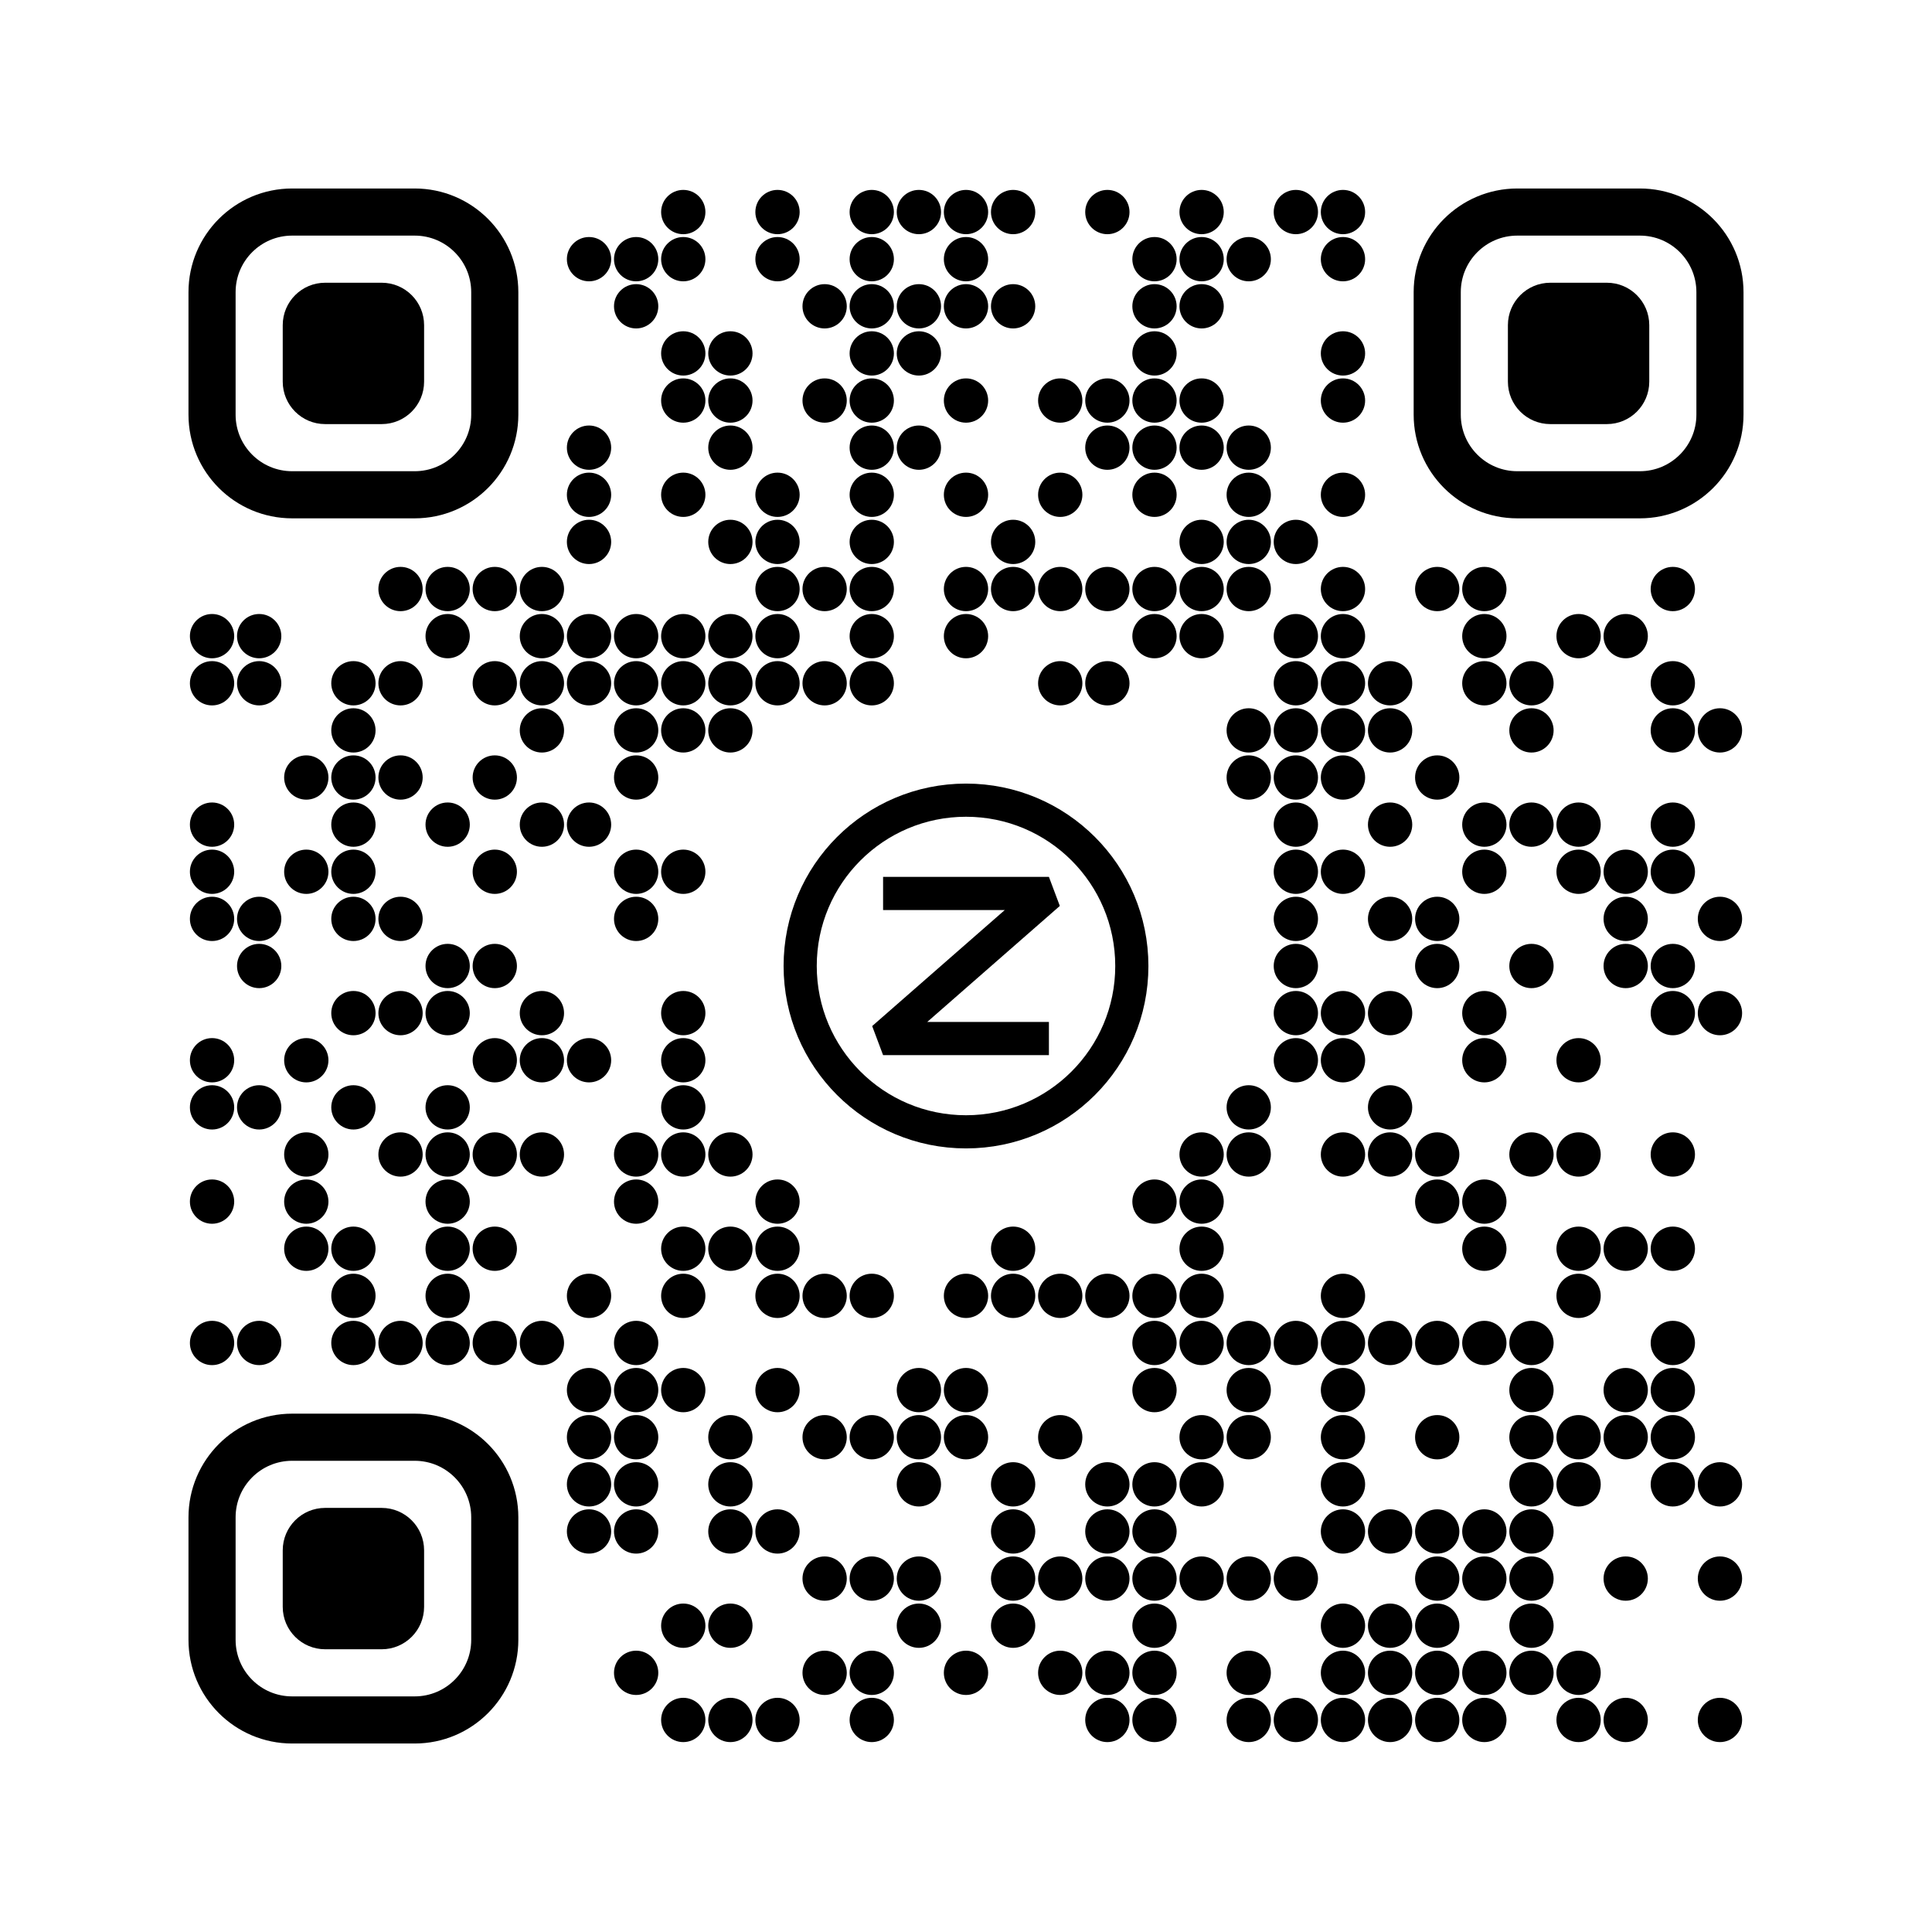
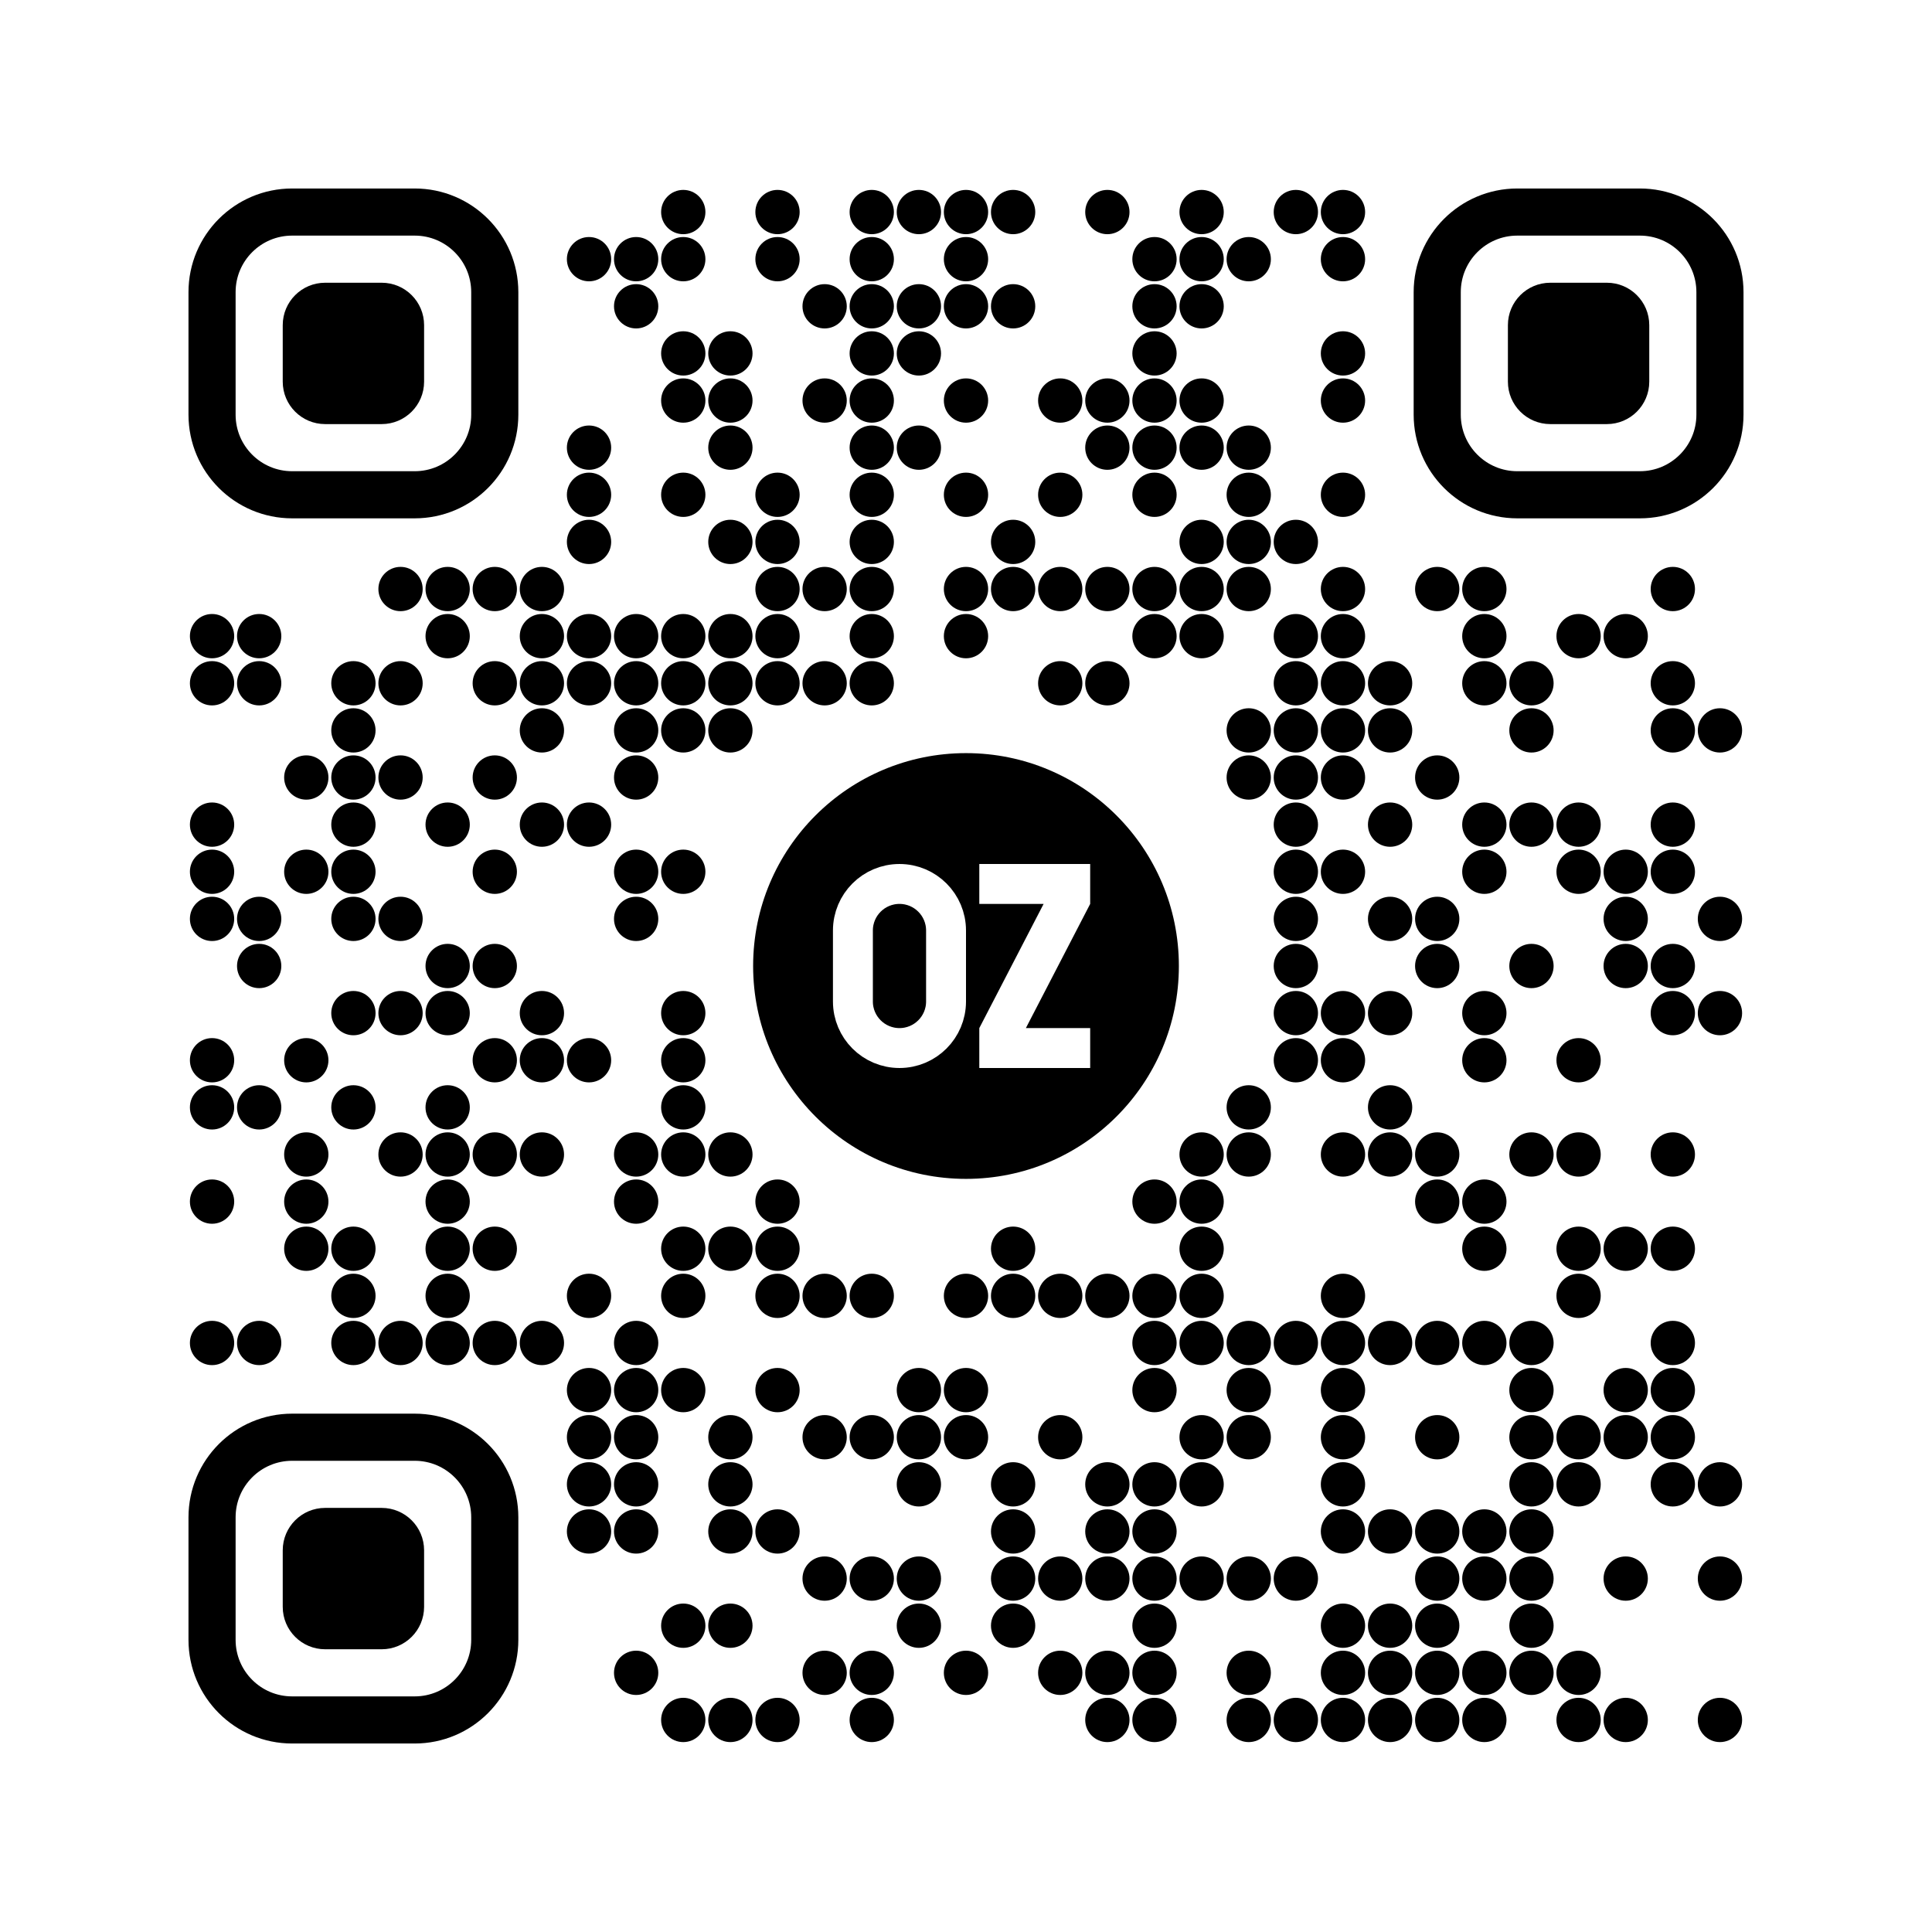
<svg xmlns="http://www.w3.org/2000/svg" viewBox="0 0 41 41" width="1024" height="1024">
  <rect width="41" height="41" fill="#fff" />
  <circle cx="14.5" cy="4.5" r="0.47" fill="#000" />
  <circle cx="16.5" cy="4.5" r="0.47" fill="#000" />
  <circle cx="18.5" cy="4.5" r="0.47" fill="#000" />
  <circle cx="19.5" cy="4.5" r="0.47" fill="#000" />
  <circle cx="20.5" cy="4.5" r="0.47" fill="#000" />
  <circle cx="21.5" cy="4.5" r="0.47" fill="#000" />
  <circle cx="23.5" cy="4.5" r="0.47" fill="#000" />
  <circle cx="25.5" cy="4.5" r="0.47" fill="#000" />
  <circle cx="27.5" cy="4.5" r="0.47" fill="#000" />
  <circle cx="28.5" cy="4.5" r="0.47" fill="#000" />
  <circle cx="12.5" cy="5.5" r="0.47" fill="#000" />
  <circle cx="13.5" cy="5.5" r="0.47" fill="#000" />
  <circle cx="14.5" cy="5.5" r="0.47" fill="#000" />
  <circle cx="16.5" cy="5.5" r="0.47" fill="#000" />
  <circle cx="18.5" cy="5.5" r="0.47" fill="#000" />
  <circle cx="20.5" cy="5.5" r="0.47" fill="#000" />
  <circle cx="24.5" cy="5.5" r="0.47" fill="#000" />
  <circle cx="25.5" cy="5.5" r="0.47" fill="#000" />
  <circle cx="26.5" cy="5.5" r="0.47" fill="#000" />
  <circle cx="28.5" cy="5.5" r="0.47" fill="#000" />
  <circle cx="13.5" cy="6.5" r="0.47" fill="#000" />
  <circle cx="17.5" cy="6.5" r="0.47" fill="#000" />
  <circle cx="18.5" cy="6.5" r="0.47" fill="#000" />
  <circle cx="19.5" cy="6.5" r="0.47" fill="#000" />
  <circle cx="20.5" cy="6.5" r="0.47" fill="#000" />
  <circle cx="21.5" cy="6.5" r="0.47" fill="#000" />
  <circle cx="24.5" cy="6.5" r="0.47" fill="#000" />
  <circle cx="25.5" cy="6.5" r="0.47" fill="#000" />
  <circle cx="14.5" cy="7.5" r="0.47" fill="#000" />
  <circle cx="15.5" cy="7.5" r="0.47" fill="#000" />
  <circle cx="18.5" cy="7.5" r="0.47" fill="#000" />
  <circle cx="19.5" cy="7.5" r="0.47" fill="#000" />
  <circle cx="24.5" cy="7.5" r="0.47" fill="#000" />
  <circle cx="28.5" cy="7.5" r="0.47" fill="#000" />
  <circle cx="14.5" cy="8.5" r="0.47" fill="#000" />
  <circle cx="15.5" cy="8.5" r="0.47" fill="#000" />
  <circle cx="17.5" cy="8.5" r="0.47" fill="#000" />
  <circle cx="18.5" cy="8.5" r="0.47" fill="#000" />
  <circle cx="20.5" cy="8.5" r="0.47" fill="#000" />
  <circle cx="22.5" cy="8.5" r="0.47" fill="#000" />
  <circle cx="23.5" cy="8.5" r="0.47" fill="#000" />
  <circle cx="24.5" cy="8.5" r="0.47" fill="#000" />
  <circle cx="25.5" cy="8.5" r="0.47" fill="#000" />
  <circle cx="28.5" cy="8.5" r="0.47" fill="#000" />
  <circle cx="12.5" cy="9.5" r="0.47" fill="#000" />
  <circle cx="15.5" cy="9.5" r="0.47" fill="#000" />
  <circle cx="18.5" cy="9.5" r="0.47" fill="#000" />
  <circle cx="19.5" cy="9.5" r="0.47" fill="#000" />
  <circle cx="23.5" cy="9.5" r="0.47" fill="#000" />
  <circle cx="24.5" cy="9.5" r="0.47" fill="#000" />
  <circle cx="25.5" cy="9.5" r="0.47" fill="#000" />
  <circle cx="26.5" cy="9.5" r="0.47" fill="#000" />
  <circle cx="12.5" cy="10.5" r="0.47" fill="#000" />
  <circle cx="14.5" cy="10.5" r="0.47" fill="#000" />
  <circle cx="16.5" cy="10.5" r="0.47" fill="#000" />
  <circle cx="18.5" cy="10.5" r="0.47" fill="#000" />
  <circle cx="20.5" cy="10.5" r="0.47" fill="#000" />
  <circle cx="22.5" cy="10.5" r="0.47" fill="#000" />
  <circle cx="24.5" cy="10.5" r="0.47" fill="#000" />
  <circle cx="26.5" cy="10.5" r="0.47" fill="#000" />
  <circle cx="28.5" cy="10.5" r="0.47" fill="#000" />
  <circle cx="12.5" cy="11.5" r="0.47" fill="#000" />
  <circle cx="15.5" cy="11.5" r="0.47" fill="#000" />
  <circle cx="16.5" cy="11.5" r="0.47" fill="#000" />
  <circle cx="18.5" cy="11.5" r="0.47" fill="#000" />
  <circle cx="21.5" cy="11.5" r="0.47" fill="#000" />
  <circle cx="25.5" cy="11.5" r="0.47" fill="#000" />
  <circle cx="26.5" cy="11.5" r="0.47" fill="#000" />
  <circle cx="27.5" cy="11.5" r="0.47" fill="#000" />
  <circle cx="8.5" cy="12.5" r="0.47" fill="#000" />
  <circle cx="9.5" cy="12.5" r="0.47" fill="#000" />
  <circle cx="10.5" cy="12.5" r="0.47" fill="#000" />
  <circle cx="11.5" cy="12.5" r="0.47" fill="#000" />
  <circle cx="16.5" cy="12.5" r="0.47" fill="#000" />
  <circle cx="17.5" cy="12.5" r="0.47" fill="#000" />
  <circle cx="18.5" cy="12.5" r="0.47" fill="#000" />
  <circle cx="20.5" cy="12.5" r="0.47" fill="#000" />
  <circle cx="21.5" cy="12.5" r="0.47" fill="#000" />
  <circle cx="22.5" cy="12.5" r="0.47" fill="#000" />
  <circle cx="23.5" cy="12.5" r="0.47" fill="#000" />
  <circle cx="24.5" cy="12.5" r="0.47" fill="#000" />
  <circle cx="25.5" cy="12.5" r="0.47" fill="#000" />
  <circle cx="26.5" cy="12.5" r="0.47" fill="#000" />
  <circle cx="28.5" cy="12.5" r="0.47" fill="#000" />
  <circle cx="30.5" cy="12.5" r="0.47" fill="#000" />
  <circle cx="31.5" cy="12.5" r="0.47" fill="#000" />
  <circle cx="35.5" cy="12.5" r="0.47" fill="#000" />
  <circle cx="4.5" cy="13.5" r="0.47" fill="#000" />
  <circle cx="5.5" cy="13.5" r="0.47" fill="#000" />
  <circle cx="9.5" cy="13.5" r="0.47" fill="#000" />
  <circle cx="11.5" cy="13.5" r="0.47" fill="#000" />
  <circle cx="12.5" cy="13.5" r="0.47" fill="#000" />
  <circle cx="13.5" cy="13.5" r="0.47" fill="#000" />
  <circle cx="14.5" cy="13.5" r="0.47" fill="#000" />
  <circle cx="15.5" cy="13.5" r="0.47" fill="#000" />
  <circle cx="16.5" cy="13.5" r="0.47" fill="#000" />
  <circle cx="18.5" cy="13.5" r="0.47" fill="#000" />
  <circle cx="20.5" cy="13.5" r="0.47" fill="#000" />
  <circle cx="24.5" cy="13.5" r="0.47" fill="#000" />
  <circle cx="25.5" cy="13.5" r="0.47" fill="#000" />
  <circle cx="27.5" cy="13.5" r="0.47" fill="#000" />
  <circle cx="28.5" cy="13.5" r="0.47" fill="#000" />
  <circle cx="31.5" cy="13.5" r="0.47" fill="#000" />
  <circle cx="33.5" cy="13.5" r="0.47" fill="#000" />
  <circle cx="34.5" cy="13.5" r="0.47" fill="#000" />
  <circle cx="4.5" cy="14.5" r="0.47" fill="#000" />
  <circle cx="5.5" cy="14.5" r="0.47" fill="#000" />
  <circle cx="7.5" cy="14.5" r="0.47" fill="#000" />
  <circle cx="8.5" cy="14.5" r="0.47" fill="#000" />
  <circle cx="10.5" cy="14.5" r="0.47" fill="#000" />
  <circle cx="11.5" cy="14.5" r="0.47" fill="#000" />
  <circle cx="12.5" cy="14.5" r="0.47" fill="#000" />
  <circle cx="13.5" cy="14.5" r="0.47" fill="#000" />
  <circle cx="14.5" cy="14.5" r="0.47" fill="#000" />
  <circle cx="15.5" cy="14.5" r="0.47" fill="#000" />
  <circle cx="16.5" cy="14.5" r="0.47" fill="#000" />
  <circle cx="17.5" cy="14.5" r="0.47" fill="#000" />
  <circle cx="18.5" cy="14.5" r="0.47" fill="#000" />
  <circle cx="22.5" cy="14.5" r="0.47" fill="#000" />
  <circle cx="23.5" cy="14.5" r="0.47" fill="#000" />
  <circle cx="27.5" cy="14.5" r="0.47" fill="#000" />
  <circle cx="28.5" cy="14.5" r="0.47" fill="#000" />
  <circle cx="29.5" cy="14.5" r="0.47" fill="#000" />
  <circle cx="31.5" cy="14.5" r="0.47" fill="#000" />
  <circle cx="32.5" cy="14.5" r="0.47" fill="#000" />
  <circle cx="35.5" cy="14.5" r="0.47" fill="#000" />
  <circle cx="7.5" cy="15.5" r="0.47" fill="#000" />
  <circle cx="11.5" cy="15.5" r="0.47" fill="#000" />
  <circle cx="13.5" cy="15.5" r="0.47" fill="#000" />
  <circle cx="14.5" cy="15.5" r="0.47" fill="#000" />
  <circle cx="15.5" cy="15.5" r="0.47" fill="#000" />
  <circle cx="26.5" cy="15.5" r="0.47" fill="#000" />
  <circle cx="27.5" cy="15.5" r="0.47" fill="#000" />
  <circle cx="28.5" cy="15.5" r="0.47" fill="#000" />
  <circle cx="29.5" cy="15.5" r="0.47" fill="#000" />
  <circle cx="32.5" cy="15.5" r="0.47" fill="#000" />
  <circle cx="35.5" cy="15.5" r="0.47" fill="#000" />
  <circle cx="36.5" cy="15.5" r="0.47" fill="#000" />
  <circle cx="6.5" cy="16.5" r="0.47" fill="#000" />
  <circle cx="7.5" cy="16.5" r="0.47" fill="#000" />
  <circle cx="8.5" cy="16.5" r="0.47" fill="#000" />
  <circle cx="10.5" cy="16.5" r="0.47" fill="#000" />
  <circle cx="13.5" cy="16.5" r="0.47" fill="#000" />
  <circle cx="26.5" cy="16.5" r="0.47" fill="#000" />
  <circle cx="27.5" cy="16.5" r="0.47" fill="#000" />
  <circle cx="28.5" cy="16.5" r="0.47" fill="#000" />
  <circle cx="30.5" cy="16.5" r="0.47" fill="#000" />
  <circle cx="4.5" cy="17.5" r="0.47" fill="#000" />
  <circle cx="7.5" cy="17.5" r="0.47" fill="#000" />
  <circle cx="9.5" cy="17.5" r="0.47" fill="#000" />
  <circle cx="11.5" cy="17.5" r="0.47" fill="#000" />
  <circle cx="12.5" cy="17.5" r="0.47" fill="#000" />
  <circle cx="27.5" cy="17.5" r="0.47" fill="#000" />
  <circle cx="29.5" cy="17.5" r="0.47" fill="#000" />
  <circle cx="31.5" cy="17.5" r="0.47" fill="#000" />
  <circle cx="32.5" cy="17.5" r="0.47" fill="#000" />
  <circle cx="33.5" cy="17.5" r="0.47" fill="#000" />
  <circle cx="35.5" cy="17.5" r="0.47" fill="#000" />
  <circle cx="4.5" cy="18.5" r="0.47" fill="#000" />
  <circle cx="6.5" cy="18.5" r="0.47" fill="#000" />
  <circle cx="7.5" cy="18.5" r="0.47" fill="#000" />
  <circle cx="10.5" cy="18.5" r="0.47" fill="#000" />
  <circle cx="13.5" cy="18.5" r="0.47" fill="#000" />
  <circle cx="14.5" cy="18.5" r="0.47" fill="#000" />
  <circle cx="27.5" cy="18.5" r="0.47" fill="#000" />
  <circle cx="28.5" cy="18.5" r="0.47" fill="#000" />
  <circle cx="31.5" cy="18.5" r="0.47" fill="#000" />
  <circle cx="33.5" cy="18.5" r="0.47" fill="#000" />
  <circle cx="34.5" cy="18.5" r="0.47" fill="#000" />
  <circle cx="35.5" cy="18.5" r="0.47" fill="#000" />
  <circle cx="4.5" cy="19.5" r="0.47" fill="#000" />
  <circle cx="5.5" cy="19.5" r="0.47" fill="#000" />
  <circle cx="7.5" cy="19.5" r="0.47" fill="#000" />
  <circle cx="8.5" cy="19.5" r="0.47" fill="#000" />
  <circle cx="13.5" cy="19.5" r="0.47" fill="#000" />
  <circle cx="27.5" cy="19.5" r="0.47" fill="#000" />
  <circle cx="29.5" cy="19.5" r="0.47" fill="#000" />
  <circle cx="30.5" cy="19.5" r="0.47" fill="#000" />
  <circle cx="34.5" cy="19.5" r="0.47" fill="#000" />
  <circle cx="36.5" cy="19.5" r="0.47" fill="#000" />
  <circle cx="5.5" cy="20.5" r="0.47" fill="#000" />
  <circle cx="9.5" cy="20.5" r="0.47" fill="#000" />
  <circle cx="10.5" cy="20.5" r="0.47" fill="#000" />
  <circle cx="27.5" cy="20.5" r="0.47" fill="#000" />
  <circle cx="30.5" cy="20.5" r="0.47" fill="#000" />
  <circle cx="32.5" cy="20.5" r="0.47" fill="#000" />
  <circle cx="34.5" cy="20.5" r="0.47" fill="#000" />
  <circle cx="35.5" cy="20.5" r="0.47" fill="#000" />
  <circle cx="7.5" cy="21.5" r="0.47" fill="#000" />
  <circle cx="8.5" cy="21.5" r="0.47" fill="#000" />
  <circle cx="9.5" cy="21.5" r="0.47" fill="#000" />
  <circle cx="11.5" cy="21.5" r="0.47" fill="#000" />
  <circle cx="14.5" cy="21.5" r="0.47" fill="#000" />
  <circle cx="27.5" cy="21.5" r="0.47" fill="#000" />
  <circle cx="28.5" cy="21.5" r="0.47" fill="#000" />
  <circle cx="29.5" cy="21.5" r="0.47" fill="#000" />
  <circle cx="31.5" cy="21.5" r="0.47" fill="#000" />
  <circle cx="35.5" cy="21.5" r="0.47" fill="#000" />
  <circle cx="36.5" cy="21.5" r="0.47" fill="#000" />
  <circle cx="4.5" cy="22.5" r="0.47" fill="#000" />
  <circle cx="6.5" cy="22.5" r="0.47" fill="#000" />
  <circle cx="10.5" cy="22.5" r="0.47" fill="#000" />
  <circle cx="11.5" cy="22.5" r="0.47" fill="#000" />
  <circle cx="12.5" cy="22.5" r="0.47" fill="#000" />
  <circle cx="14.5" cy="22.5" r="0.47" fill="#000" />
  <circle cx="27.5" cy="22.5" r="0.47" fill="#000" />
  <circle cx="28.5" cy="22.5" r="0.47" fill="#000" />
  <circle cx="31.5" cy="22.5" r="0.47" fill="#000" />
  <circle cx="33.5" cy="22.5" r="0.47" fill="#000" />
  <circle cx="4.5" cy="23.5" r="0.47" fill="#000" />
  <circle cx="5.5" cy="23.5" r="0.47" fill="#000" />
  <circle cx="7.5" cy="23.5" r="0.47" fill="#000" />
  <circle cx="9.5" cy="23.5" r="0.47" fill="#000" />
  <circle cx="14.5" cy="23.5" r="0.47" fill="#000" />
  <circle cx="26.5" cy="23.5" r="0.47" fill="#000" />
  <circle cx="29.5" cy="23.5" r="0.47" fill="#000" />
  <circle cx="6.5" cy="24.5" r="0.47" fill="#000" />
  <circle cx="8.5" cy="24.5" r="0.47" fill="#000" />
  <circle cx="9.5" cy="24.5" r="0.47" fill="#000" />
  <circle cx="10.5" cy="24.5" r="0.47" fill="#000" />
  <circle cx="11.5" cy="24.5" r="0.47" fill="#000" />
  <circle cx="13.5" cy="24.5" r="0.47" fill="#000" />
  <circle cx="14.5" cy="24.5" r="0.47" fill="#000" />
  <circle cx="15.5" cy="24.5" r="0.47" fill="#000" />
  <circle cx="25.5" cy="24.5" r="0.47" fill="#000" />
  <circle cx="26.5" cy="24.5" r="0.47" fill="#000" />
  <circle cx="28.5" cy="24.5" r="0.47" fill="#000" />
  <circle cx="29.5" cy="24.5" r="0.47" fill="#000" />
  <circle cx="30.5" cy="24.5" r="0.47" fill="#000" />
  <circle cx="32.5" cy="24.5" r="0.47" fill="#000" />
  <circle cx="33.5" cy="24.5" r="0.47" fill="#000" />
  <circle cx="35.5" cy="24.5" r="0.47" fill="#000" />
  <circle cx="4.5" cy="25.5" r="0.47" fill="#000" />
  <circle cx="6.5" cy="25.5" r="0.47" fill="#000" />
  <circle cx="9.5" cy="25.5" r="0.47" fill="#000" />
  <circle cx="13.5" cy="25.5" r="0.47" fill="#000" />
  <circle cx="16.5" cy="25.5" r="0.47" fill="#000" />
  <circle cx="24.5" cy="25.5" r="0.47" fill="#000" />
  <circle cx="25.5" cy="25.5" r="0.47" fill="#000" />
  <circle cx="30.5" cy="25.5" r="0.47" fill="#000" />
  <circle cx="31.5" cy="25.5" r="0.47" fill="#000" />
  <circle cx="6.5" cy="26.5" r="0.47" fill="#000" />
  <circle cx="7.5" cy="26.5" r="0.47" fill="#000" />
  <circle cx="9.5" cy="26.5" r="0.47" fill="#000" />
  <circle cx="10.5" cy="26.5" r="0.47" fill="#000" />
  <circle cx="14.5" cy="26.5" r="0.47" fill="#000" />
  <circle cx="15.5" cy="26.5" r="0.47" fill="#000" />
  <circle cx="16.5" cy="26.5" r="0.47" fill="#000" />
  <circle cx="21.5" cy="26.5" r="0.47" fill="#000" />
  <circle cx="25.5" cy="26.5" r="0.47" fill="#000" />
  <circle cx="31.5" cy="26.5" r="0.47" fill="#000" />
  <circle cx="33.5" cy="26.5" r="0.47" fill="#000" />
  <circle cx="34.5" cy="26.5" r="0.47" fill="#000" />
  <circle cx="35.5" cy="26.5" r="0.47" fill="#000" />
  <circle cx="7.5" cy="27.5" r="0.47" fill="#000" />
  <circle cx="9.5" cy="27.5" r="0.47" fill="#000" />
  <circle cx="12.5" cy="27.5" r="0.47" fill="#000" />
  <circle cx="14.5" cy="27.5" r="0.47" fill="#000" />
  <circle cx="16.5" cy="27.5" r="0.47" fill="#000" />
  <circle cx="17.5" cy="27.5" r="0.47" fill="#000" />
  <circle cx="18.5" cy="27.5" r="0.47" fill="#000" />
  <circle cx="20.5" cy="27.5" r="0.47" fill="#000" />
  <circle cx="21.5" cy="27.5" r="0.47" fill="#000" />
  <circle cx="22.5" cy="27.5" r="0.47" fill="#000" />
  <circle cx="23.5" cy="27.5" r="0.47" fill="#000" />
  <circle cx="24.5" cy="27.5" r="0.47" fill="#000" />
  <circle cx="25.5" cy="27.5" r="0.47" fill="#000" />
  <circle cx="28.5" cy="27.5" r="0.47" fill="#000" />
  <circle cx="33.5" cy="27.5" r="0.47" fill="#000" />
  <circle cx="4.5" cy="28.5" r="0.47" fill="#000" />
  <circle cx="5.5" cy="28.5" r="0.47" fill="#000" />
  <circle cx="7.5" cy="28.5" r="0.47" fill="#000" />
  <circle cx="8.5" cy="28.5" r="0.47" fill="#000" />
  <circle cx="9.5" cy="28.5" r="0.47" fill="#000" />
  <circle cx="10.5" cy="28.5" r="0.47" fill="#000" />
  <circle cx="11.5" cy="28.5" r="0.47" fill="#000" />
  <circle cx="13.5" cy="28.5" r="0.47" fill="#000" />
  <circle cx="24.5" cy="28.5" r="0.47" fill="#000" />
  <circle cx="25.5" cy="28.5" r="0.47" fill="#000" />
  <circle cx="26.5" cy="28.5" r="0.47" fill="#000" />
  <circle cx="27.5" cy="28.5" r="0.47" fill="#000" />
  <circle cx="28.5" cy="28.5" r="0.47" fill="#000" />
  <circle cx="29.5" cy="28.5" r="0.47" fill="#000" />
  <circle cx="30.5" cy="28.5" r="0.47" fill="#000" />
  <circle cx="31.5" cy="28.5" r="0.47" fill="#000" />
  <circle cx="32.5" cy="28.5" r="0.47" fill="#000" />
  <circle cx="35.5" cy="28.5" r="0.47" fill="#000" />
  <circle cx="12.5" cy="29.5" r="0.47" fill="#000" />
  <circle cx="13.5" cy="29.5" r="0.47" fill="#000" />
  <circle cx="14.5" cy="29.5" r="0.47" fill="#000" />
  <circle cx="16.5" cy="29.5" r="0.47" fill="#000" />
  <circle cx="19.5" cy="29.5" r="0.47" fill="#000" />
  <circle cx="20.5" cy="29.5" r="0.47" fill="#000" />
  <circle cx="24.5" cy="29.5" r="0.47" fill="#000" />
  <circle cx="26.5" cy="29.5" r="0.47" fill="#000" />
  <circle cx="28.5" cy="29.5" r="0.47" fill="#000" />
  <circle cx="32.5" cy="29.5" r="0.47" fill="#000" />
  <circle cx="34.5" cy="29.5" r="0.47" fill="#000" />
  <circle cx="35.5" cy="29.5" r="0.47" fill="#000" />
  <circle cx="12.5" cy="30.5" r="0.47" fill="#000" />
  <circle cx="13.5" cy="30.5" r="0.47" fill="#000" />
  <circle cx="15.5" cy="30.5" r="0.47" fill="#000" />
  <circle cx="17.5" cy="30.5" r="0.47" fill="#000" />
  <circle cx="18.5" cy="30.5" r="0.47" fill="#000" />
  <circle cx="19.5" cy="30.5" r="0.47" fill="#000" />
  <circle cx="20.5" cy="30.5" r="0.47" fill="#000" />
  <circle cx="22.5" cy="30.5" r="0.47" fill="#000" />
  <circle cx="25.5" cy="30.5" r="0.47" fill="#000" />
  <circle cx="26.5" cy="30.5" r="0.47" fill="#000" />
  <circle cx="28.5" cy="30.5" r="0.47" fill="#000" />
  <circle cx="30.5" cy="30.5" r="0.47" fill="#000" />
  <circle cx="32.5" cy="30.5" r="0.47" fill="#000" />
  <circle cx="33.5" cy="30.5" r="0.47" fill="#000" />
  <circle cx="34.5" cy="30.5" r="0.47" fill="#000" />
  <circle cx="35.5" cy="30.5" r="0.47" fill="#000" />
  <circle cx="12.5" cy="31.5" r="0.47" fill="#000" />
  <circle cx="13.5" cy="31.5" r="0.47" fill="#000" />
  <circle cx="15.5" cy="31.5" r="0.47" fill="#000" />
  <circle cx="19.5" cy="31.5" r="0.47" fill="#000" />
  <circle cx="21.5" cy="31.5" r="0.47" fill="#000" />
  <circle cx="23.5" cy="31.5" r="0.47" fill="#000" />
  <circle cx="24.5" cy="31.5" r="0.47" fill="#000" />
  <circle cx="25.5" cy="31.5" r="0.47" fill="#000" />
  <circle cx="28.5" cy="31.5" r="0.47" fill="#000" />
  <circle cx="32.5" cy="31.5" r="0.47" fill="#000" />
  <circle cx="33.5" cy="31.5" r="0.47" fill="#000" />
  <circle cx="35.5" cy="31.5" r="0.47" fill="#000" />
  <circle cx="36.5" cy="31.5" r="0.47" fill="#000" />
  <circle cx="12.5" cy="32.5" r="0.47" fill="#000" />
  <circle cx="13.5" cy="32.5" r="0.47" fill="#000" />
  <circle cx="15.5" cy="32.5" r="0.47" fill="#000" />
  <circle cx="16.5" cy="32.5" r="0.47" fill="#000" />
  <circle cx="21.5" cy="32.5" r="0.47" fill="#000" />
  <circle cx="23.5" cy="32.5" r="0.47" fill="#000" />
  <circle cx="24.5" cy="32.5" r="0.47" fill="#000" />
  <circle cx="28.5" cy="32.5" r="0.47" fill="#000" />
  <circle cx="29.5" cy="32.5" r="0.47" fill="#000" />
  <circle cx="30.5" cy="32.5" r="0.47" fill="#000" />
  <circle cx="31.5" cy="32.5" r="0.47" fill="#000" />
  <circle cx="32.5" cy="32.5" r="0.47" fill="#000" />
  <circle cx="17.5" cy="33.5" r="0.47" fill="#000" />
  <circle cx="18.5" cy="33.5" r="0.47" fill="#000" />
  <circle cx="19.5" cy="33.5" r="0.47" fill="#000" />
  <circle cx="21.5" cy="33.5" r="0.47" fill="#000" />
  <circle cx="22.5" cy="33.5" r="0.47" fill="#000" />
  <circle cx="23.5" cy="33.5" r="0.47" fill="#000" />
  <circle cx="24.5" cy="33.5" r="0.47" fill="#000" />
  <circle cx="25.5" cy="33.5" r="0.47" fill="#000" />
  <circle cx="26.5" cy="33.5" r="0.47" fill="#000" />
  <circle cx="27.5" cy="33.5" r="0.47" fill="#000" />
  <circle cx="30.5" cy="33.5" r="0.47" fill="#000" />
  <circle cx="31.5" cy="33.5" r="0.47" fill="#000" />
  <circle cx="32.5" cy="33.5" r="0.47" fill="#000" />
  <circle cx="34.5" cy="33.5" r="0.47" fill="#000" />
  <circle cx="36.5" cy="33.5" r="0.47" fill="#000" />
  <circle cx="14.5" cy="34.5" r="0.47" fill="#000" />
  <circle cx="15.5" cy="34.5" r="0.47" fill="#000" />
  <circle cx="19.5" cy="34.5" r="0.47" fill="#000" />
  <circle cx="21.5" cy="34.5" r="0.47" fill="#000" />
  <circle cx="24.5" cy="34.5" r="0.47" fill="#000" />
  <circle cx="28.5" cy="34.5" r="0.47" fill="#000" />
  <circle cx="29.5" cy="34.5" r="0.47" fill="#000" />
  <circle cx="30.5" cy="34.5" r="0.47" fill="#000" />
  <circle cx="32.5" cy="34.5" r="0.47" fill="#000" />
  <circle cx="13.5" cy="35.5" r="0.47" fill="#000" />
  <circle cx="17.5" cy="35.5" r="0.47" fill="#000" />
  <circle cx="18.5" cy="35.5" r="0.47" fill="#000" />
  <circle cx="20.5" cy="35.5" r="0.47" fill="#000" />
  <circle cx="22.5" cy="35.5" r="0.47" fill="#000" />
  <circle cx="23.5" cy="35.5" r="0.47" fill="#000" />
  <circle cx="24.5" cy="35.5" r="0.47" fill="#000" />
  <circle cx="26.5" cy="35.5" r="0.47" fill="#000" />
  <circle cx="28.5" cy="35.5" r="0.47" fill="#000" />
  <circle cx="29.5" cy="35.5" r="0.47" fill="#000" />
  <circle cx="30.5" cy="35.5" r="0.47" fill="#000" />
  <circle cx="31.5" cy="35.5" r="0.47" fill="#000" />
  <circle cx="32.5" cy="35.5" r="0.47" fill="#000" />
  <circle cx="33.5" cy="35.5" r="0.47" fill="#000" />
  <circle cx="14.5" cy="36.5" r="0.47" fill="#000" />
  <circle cx="15.5" cy="36.5" r="0.47" fill="#000" />
  <circle cx="16.5" cy="36.5" r="0.47" fill="#000" />
  <circle cx="18.5" cy="36.5" r="0.47" fill="#000" />
  <circle cx="23.5" cy="36.5" r="0.47" fill="#000" />
  <circle cx="24.5" cy="36.5" r="0.47" fill="#000" />
  <circle cx="26.5" cy="36.5" r="0.47" fill="#000" />
  <circle cx="27.5" cy="36.5" r="0.47" fill="#000" />
  <circle cx="28.5" cy="36.5" r="0.47" fill="#000" />
  <circle cx="29.5" cy="36.5" r="0.47" fill="#000" />
  <circle cx="30.5" cy="36.5" r="0.47" fill="#000" />
  <circle cx="31.5" cy="36.5" r="0.47" fill="#000" />
  <circle cx="33.5" cy="36.5" r="0.47" fill="#000" />
  <circle cx="34.5" cy="36.5" r="0.47" fill="#000" />
  <circle cx="36.5" cy="36.5" r="0.47" fill="#000" />
  <rect x="4.5" y="4.5" width="6" height="6" rx="1.7" fill="none" stroke="#000" stroke-width="1" />
  <rect x="6" y="6" width="3" height="3" rx="0.9" fill="#000" />
  <rect x="30.5" y="4.5" width="6" height="6" rx="1.7" fill="none" stroke="#000" stroke-width="1" />
  <rect x="32" y="6" width="3" height="3" rx="0.9" fill="#000" />
  <rect x="4.5" y="30.5" width="6" height="6" rx="1.7" fill="none" stroke="#000" stroke-width="1" />
  <rect x="6" y="32" width="3" height="3" rx="0.9" fill="#000" />
-   <g transform="translate(16.1011 16.1011) scale(0.087978)">
-     <circle cx="50" cy="50" r="40" fill="none" stroke="#000" stroke-width="8" />
-     <path d="M30 32.5H70L30 67.5H70" fill="none" stroke="#000" stroke-width="8" stroke-linejoin="bevel" />
+   <g transform="translate(15.7942 15.7942) scale(0.094116)">
+     <circle cx="50" cy="50" r="48" fill="#000" />
+     <rect x="24.5" y="31.5" width="21" height="37" rx="10.5" fill="none" stroke="#fff" stroke-width="9" />
+     <path d="M53 27H78V36L63.5 64H78V73H53V64L67.5 36H53Z" fill="#fff" />
  </g>
</svg>
